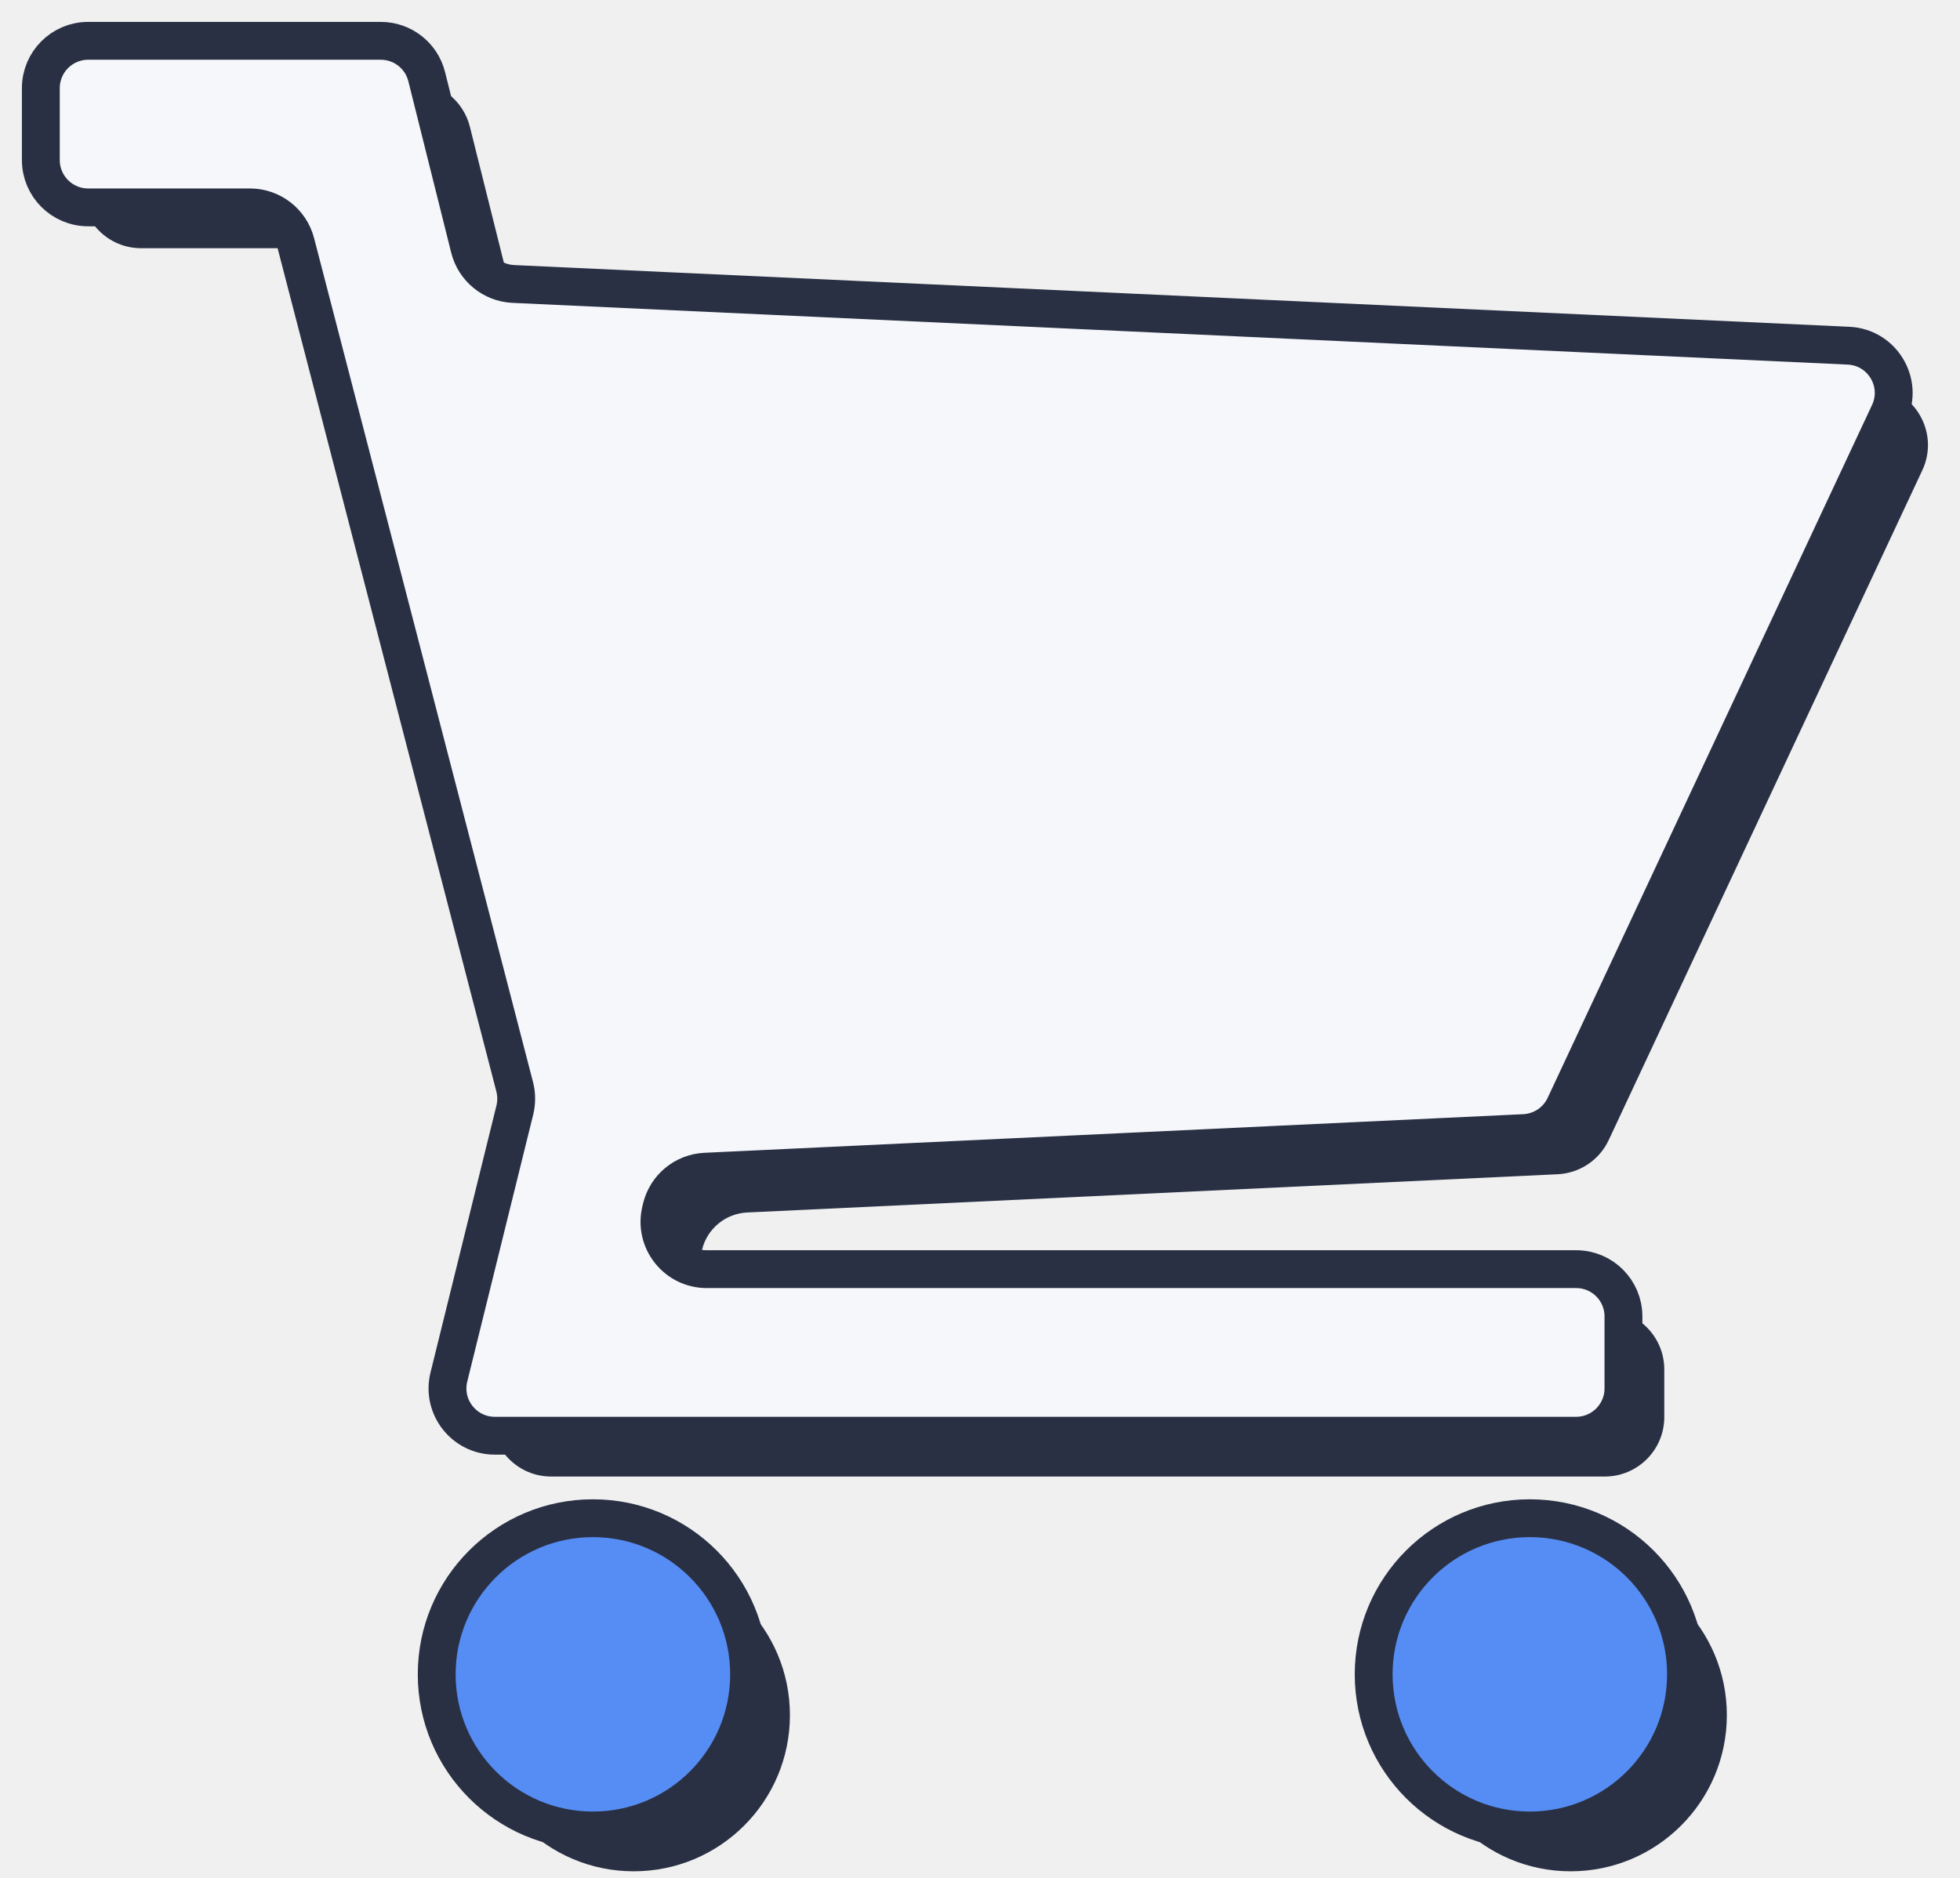
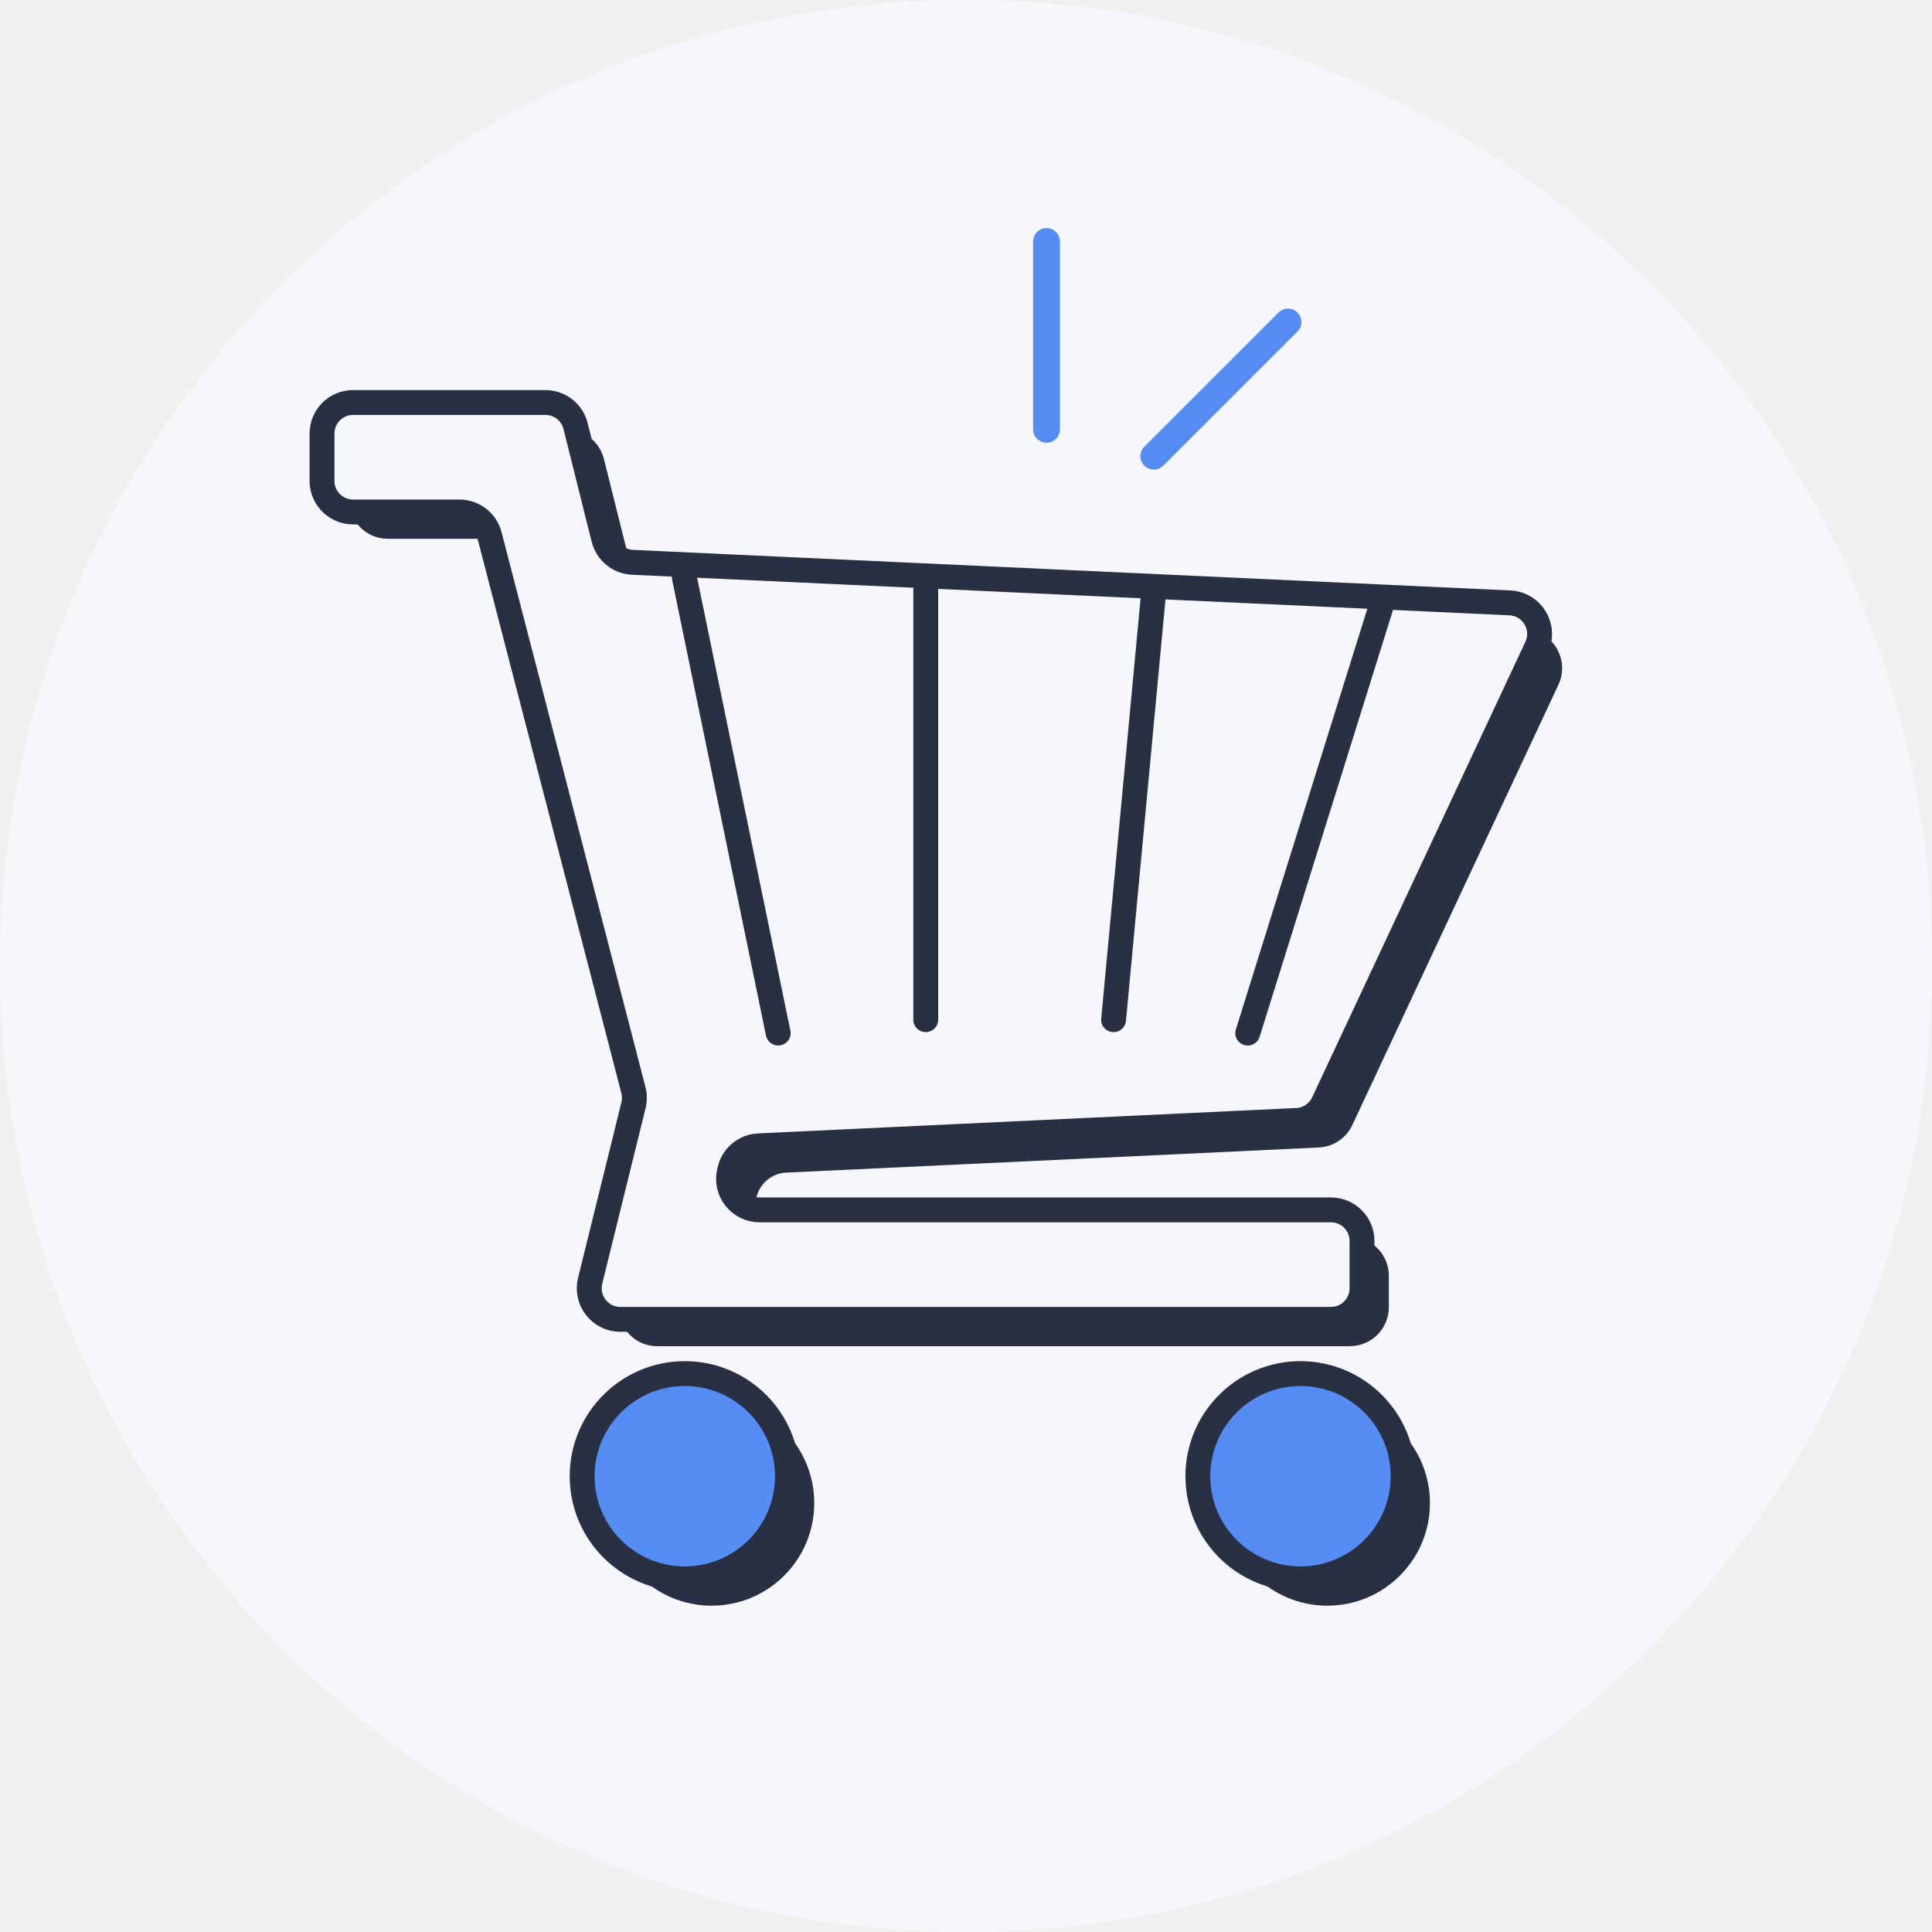
- <svg xmlns="http://www.w3.org/2000/svg" width="48" height="46" viewBox="0 0 48 46" fill="none">
-   <path d="M39.301 36.169C40.106 36.169 40.758 35.516 40.758 34.712V33.546C40.758 32.741 40.106 32.089 39.301 32.089H18.355C17.582 32.089 17.013 31.367 17.192 30.616C17.316 30.099 17.767 29.726 18.298 29.701L38.146 28.764C38.686 28.739 39.168 28.416 39.397 27.927L47.077 11.52C47.517 10.58 46.861 9.495 45.825 9.447L13.793 7.966C13.15 7.936 12.603 7.488 12.447 6.864L11.507 3.104C11.344 2.455 10.762 2 10.093 2H3.457C2.652 2 2 2.652 2 3.457V4.623C2 5.428 2.652 6.08 3.457 6.08H6.891C7.554 6.08 8.134 6.528 8.301 7.171L13.586 27.55C13.647 27.784 13.648 28.03 13.59 28.265L12.085 34.362C11.858 35.281 12.553 36.169 13.499 36.169H39.301Z" fill="#293044" />
-   <path d="M15.52 45.839C17.633 45.839 19.345 44.127 19.345 42.014C19.345 39.902 17.633 38.19 15.52 38.19C13.408 38.19 11.695 39.902 11.695 42.014C11.695 44.127 13.408 45.839 15.52 45.839Z" fill="#293044" />
-   <path d="M38.465 45.839C40.578 45.839 42.29 44.127 42.29 42.014C42.29 39.902 40.578 38.19 38.465 38.19C36.353 38.19 34.641 39.902 34.641 42.014C34.641 44.127 36.353 45.839 38.465 45.839Z" fill="#293044" />
-   <path d="M38.6 35.169C39.24 35.169 39.758 34.65 39.758 34.01V32.247C39.758 31.607 39.24 31.089 38.6 31.089H17.309C16.56 31.089 16.008 30.389 16.182 29.661L16.199 29.59C16.319 29.088 16.756 28.726 17.271 28.702L37.326 27.756C37.756 27.735 38.139 27.479 38.321 27.09L46.266 10.116C46.616 9.369 46.094 8.506 45.27 8.468L12.571 6.956C12.06 6.932 11.624 6.576 11.5 6.079L10.45 1.878C10.321 1.362 9.858 1 9.326 1H2.159C1.519 1 1 1.519 1 2.159V3.921C1 4.561 1.519 5.08 2.159 5.08H6.121C6.649 5.08 7.11 5.437 7.243 5.948L12.605 26.623C12.653 26.809 12.654 27.005 12.608 27.192L10.993 33.732C10.813 34.463 11.366 35.169 12.118 35.169H38.6Z" fill="#F6F7FA" stroke="#293044" stroke-width="0.927" />
-   <path d="M14.52 44.839C16.633 44.839 18.345 43.127 18.345 41.014C18.345 38.902 16.633 37.19 14.52 37.19C12.408 37.19 10.695 38.902 10.695 41.014C10.695 43.127 12.408 44.839 14.52 44.839Z" fill="#568DF4" stroke="#293044" stroke-width="0.927" />
-   <path d="M37.465 44.839C39.578 44.839 41.29 43.127 41.29 41.014C41.29 38.902 39.578 37.19 37.465 37.19C35.353 37.19 33.641 38.902 33.641 41.014C33.641 43.127 35.353 44.839 37.465 44.839Z" fill="#568DF4" stroke="#293044" stroke-width="0.927" />
+ <svg xmlns="http://www.w3.org/2000/svg" width="72" height="72" viewBox="0 0 72 72" fill="none">
+   <g clip-path="url(#clip0_2079_20927)">
+     <circle cx="36" cy="36" r="36" fill="#F6F7FA" />
+     <path d="M43 17L48 12M39 16V9" stroke="#568DF4" stroke-linecap="round" stroke-linejoin="round" />
+     <path d="M50.301 50.169C51.106 50.169 51.758 49.516 51.758 48.712V47.546C51.758 46.741 51.106 46.089 50.301 46.089H29.355C28.582 46.089 28.013 45.367 28.192 44.616V44.616C28.316 44.099 28.767 43.725 29.298 43.7L49.146 42.764C49.686 42.739 50.168 42.416 50.397 41.927L58.077 25.52C58.517 24.58 57.861 23.495 56.825 23.447L24.793 21.966C24.15 21.936 23.603 21.488 23.447 20.864L22.506 17.104C22.344 16.455 21.762 16 21.093 16H14.457C13.652 16 13 16.652 13 17.457V18.623C13 19.428 13.652 20.08 14.457 20.08H17.89C18.554 20.08 19.134 20.529 19.301 21.171L24.586 41.55C24.647 41.784 24.648 42.03 24.59 42.265L23.084 48.362C22.858 49.281 23.553 50.169 24.499 50.169H50.301Z" fill="#293044" />
+     <path d="M26.52 59.839C28.633 59.839 30.345 58.127 30.345 56.014C30.345 53.902 28.633 52.19 26.52 52.19C24.408 52.19 22.695 53.902 22.695 56.014C22.695 58.127 24.408 59.839 26.52 59.839Z" fill="#293044" />
+     <path d="M49.465 59.839C51.578 59.839 53.29 58.127 53.29 56.014C53.29 53.902 51.578 52.19 49.465 52.19C47.353 52.19 45.641 53.902 45.641 56.014C45.641 58.127 47.353 59.839 49.465 59.839Z" fill="#293044" />
+     <path d="M49.6 49.169C50.24 49.169 50.758 48.65 50.758 48.01V46.247C50.758 45.607 50.24 45.089 49.6 45.089H28.309C27.56 45.089 27.008 44.389 27.182 43.661L27.199 43.59C27.319 43.088 27.756 42.726 28.271 42.702L48.326 41.756C48.756 41.736 49.139 41.479 49.321 41.09L57.266 24.116C57.616 23.369 57.094 22.506 56.27 22.468L23.571 20.956C23.06 20.932 22.625 20.576 22.5 20.079L21.45 15.878C21.321 15.362 20.858 15 20.326 15H13.159C12.519 15 12 15.519 12 16.159V17.921C12 18.561 12.519 19.08 13.159 19.08H17.121C17.649 19.08 18.11 19.437 18.243 19.948L23.605 40.623C23.653 40.809 23.654 41.005 23.608 41.192L21.993 47.732C21.813 48.463 22.366 49.169 23.118 49.169H49.6Z" fill="#F6F7FA" stroke="#293044" stroke-width="0.927" />
+     <path d="M25.52 58.839C27.633 58.839 29.345 57.127 29.345 55.014C29.345 52.902 27.633 51.19 25.52 51.19C23.408 51.19 21.695 52.902 21.695 55.014C21.695 57.127 23.408 58.839 25.52 58.839Z" fill="#568DF4" stroke="#293044" stroke-width="0.927" />
+     <path d="M48.465 58.839C50.578 58.839 52.29 57.127 52.29 55.014C52.29 52.902 50.578 51.19 48.465 51.19C46.353 51.19 44.641 52.902 44.641 55.014C44.641 57.127 46.353 58.839 48.465 58.839Z" fill="#568DF4" stroke="#293044" stroke-width="0.927" />
+     <path d="M25.5 21.5L29 38.5" stroke="#293044" stroke-width="0.927" stroke-linecap="round" stroke-linejoin="round" />
+     <path d="M34.5 22V38M43 22L41.5 38" stroke="#293044" stroke-width="0.927" stroke-linecap="round" stroke-linejoin="round" />
+     <path d="M51.5 22.5L46.5 38.5" stroke="#293044" stroke-width="0.927" stroke-linecap="round" stroke-linejoin="round" />
+   </g>
+   <defs>
+     <clipPath id="clip0_2079_20927">
+       <rect width="72" height="72" fill="white" />
+     </clipPath>
+   </defs>
</svg>
